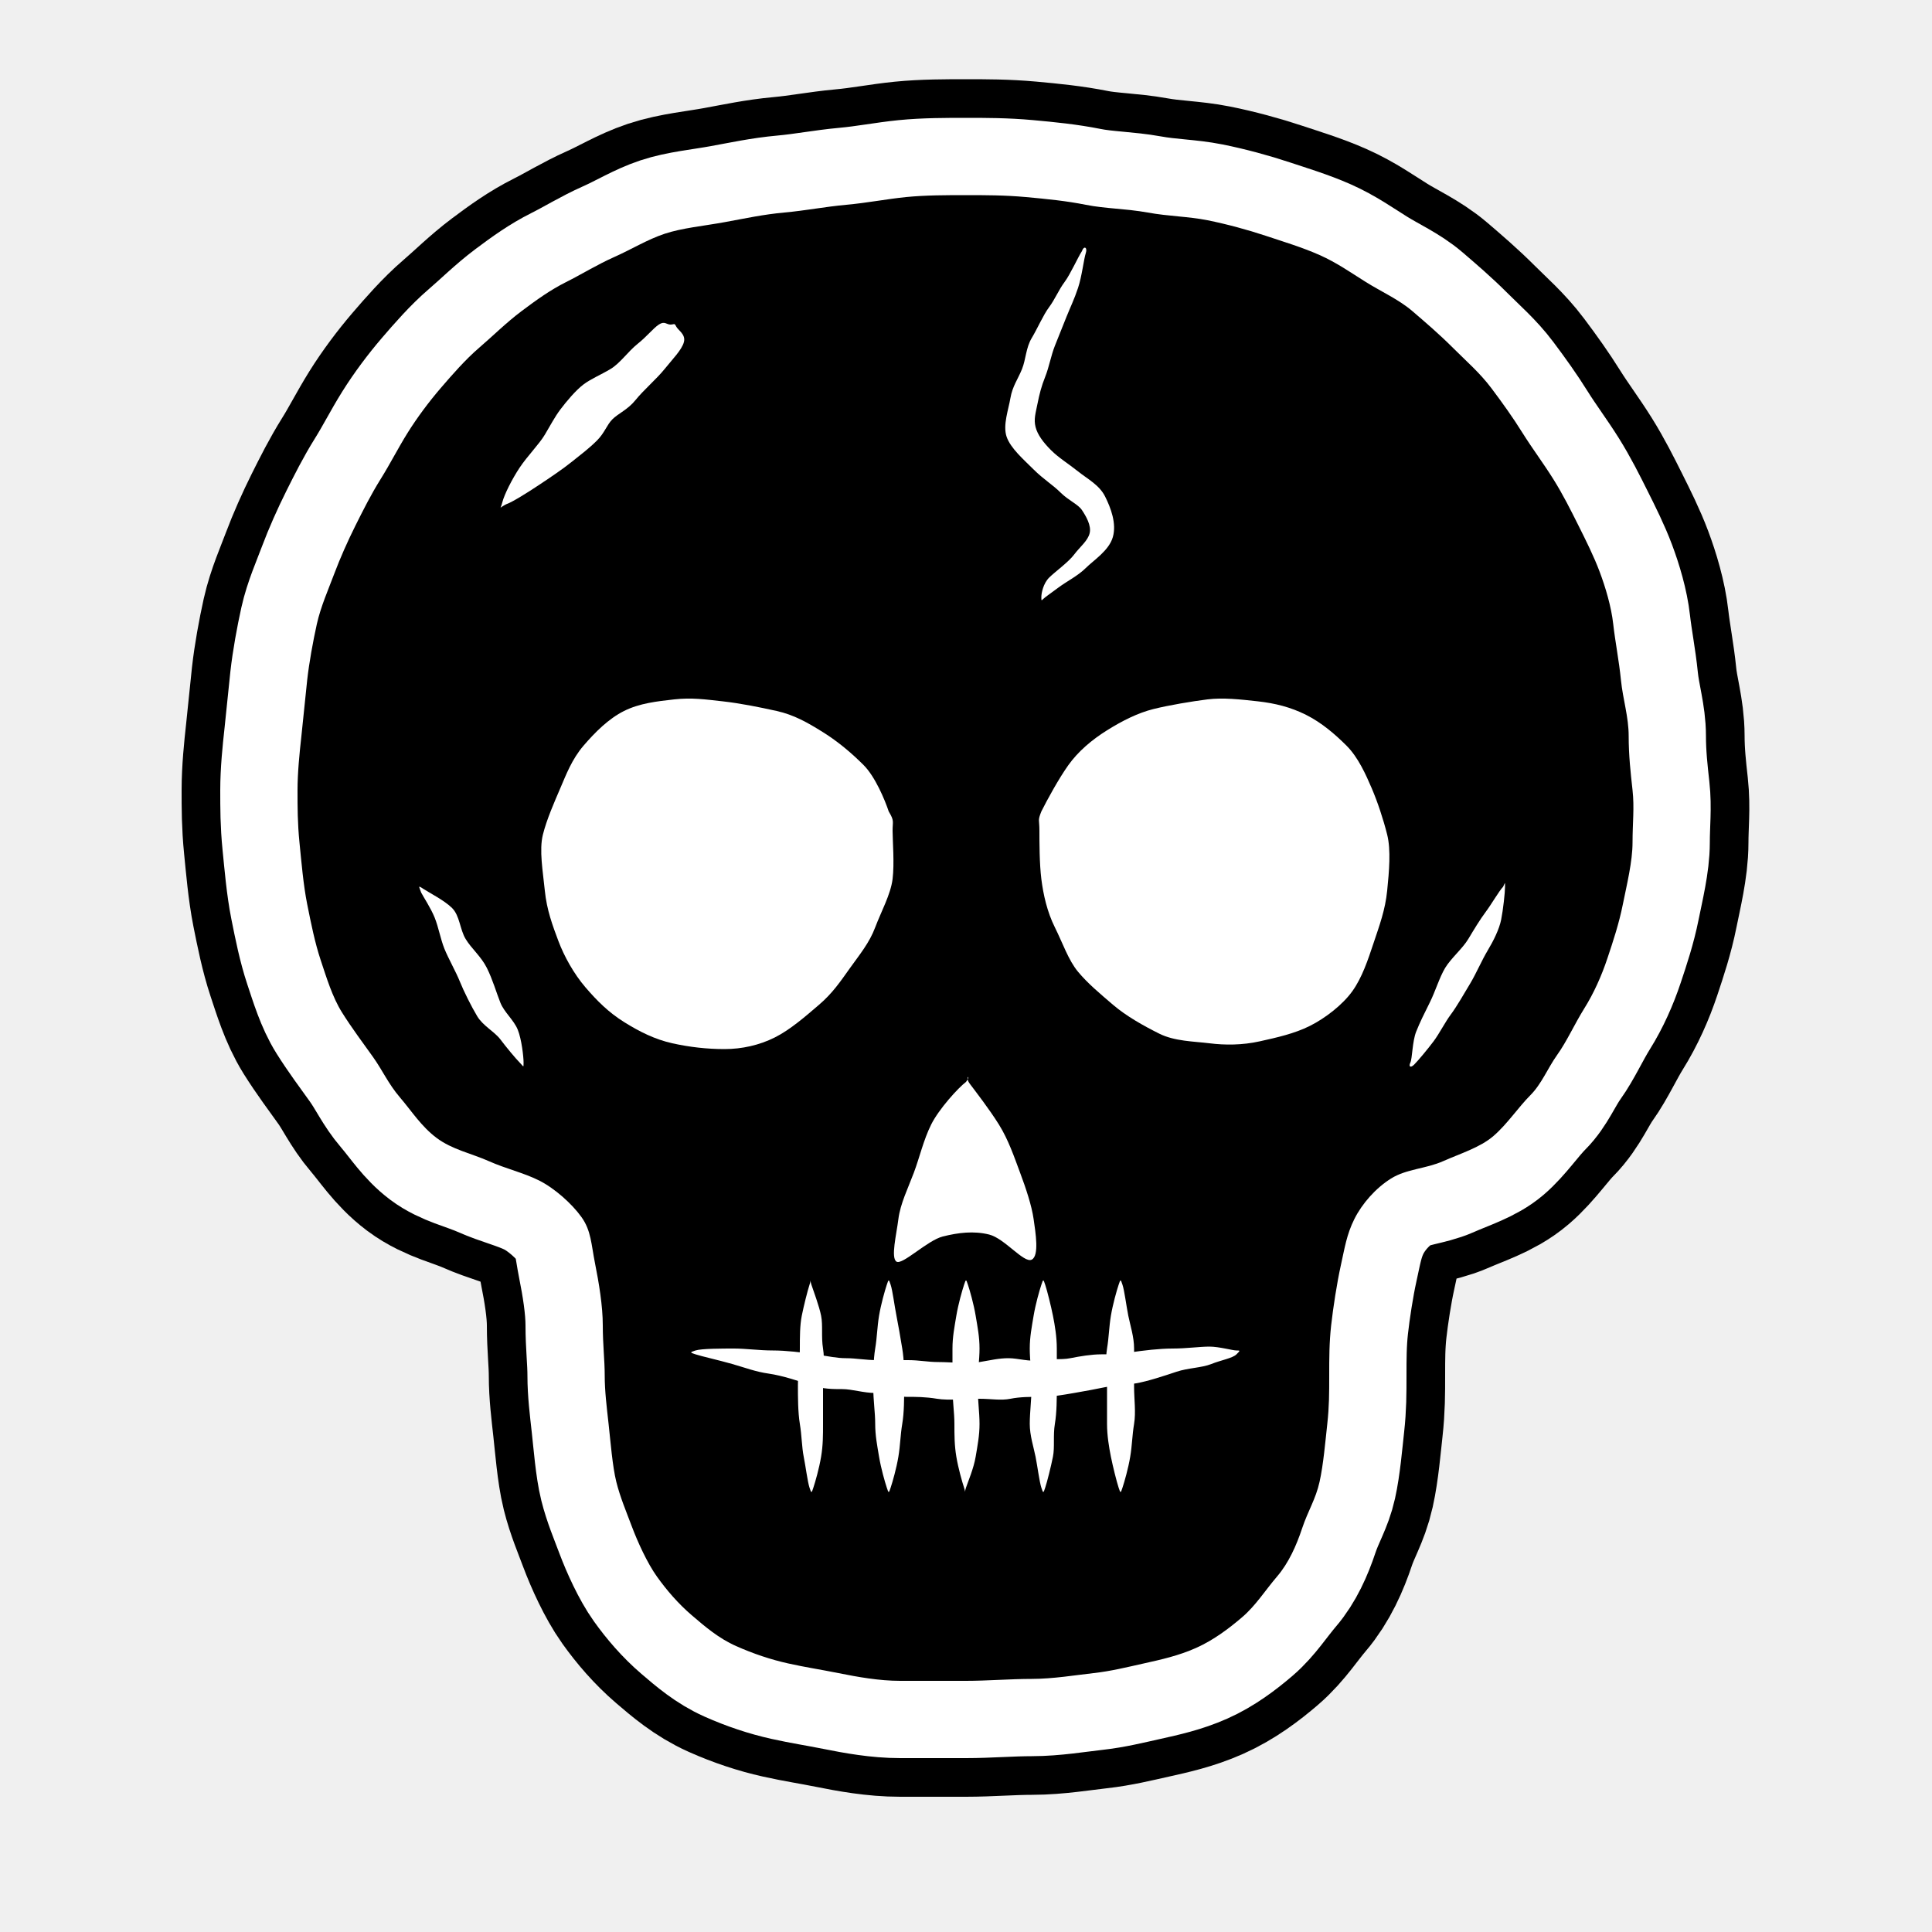
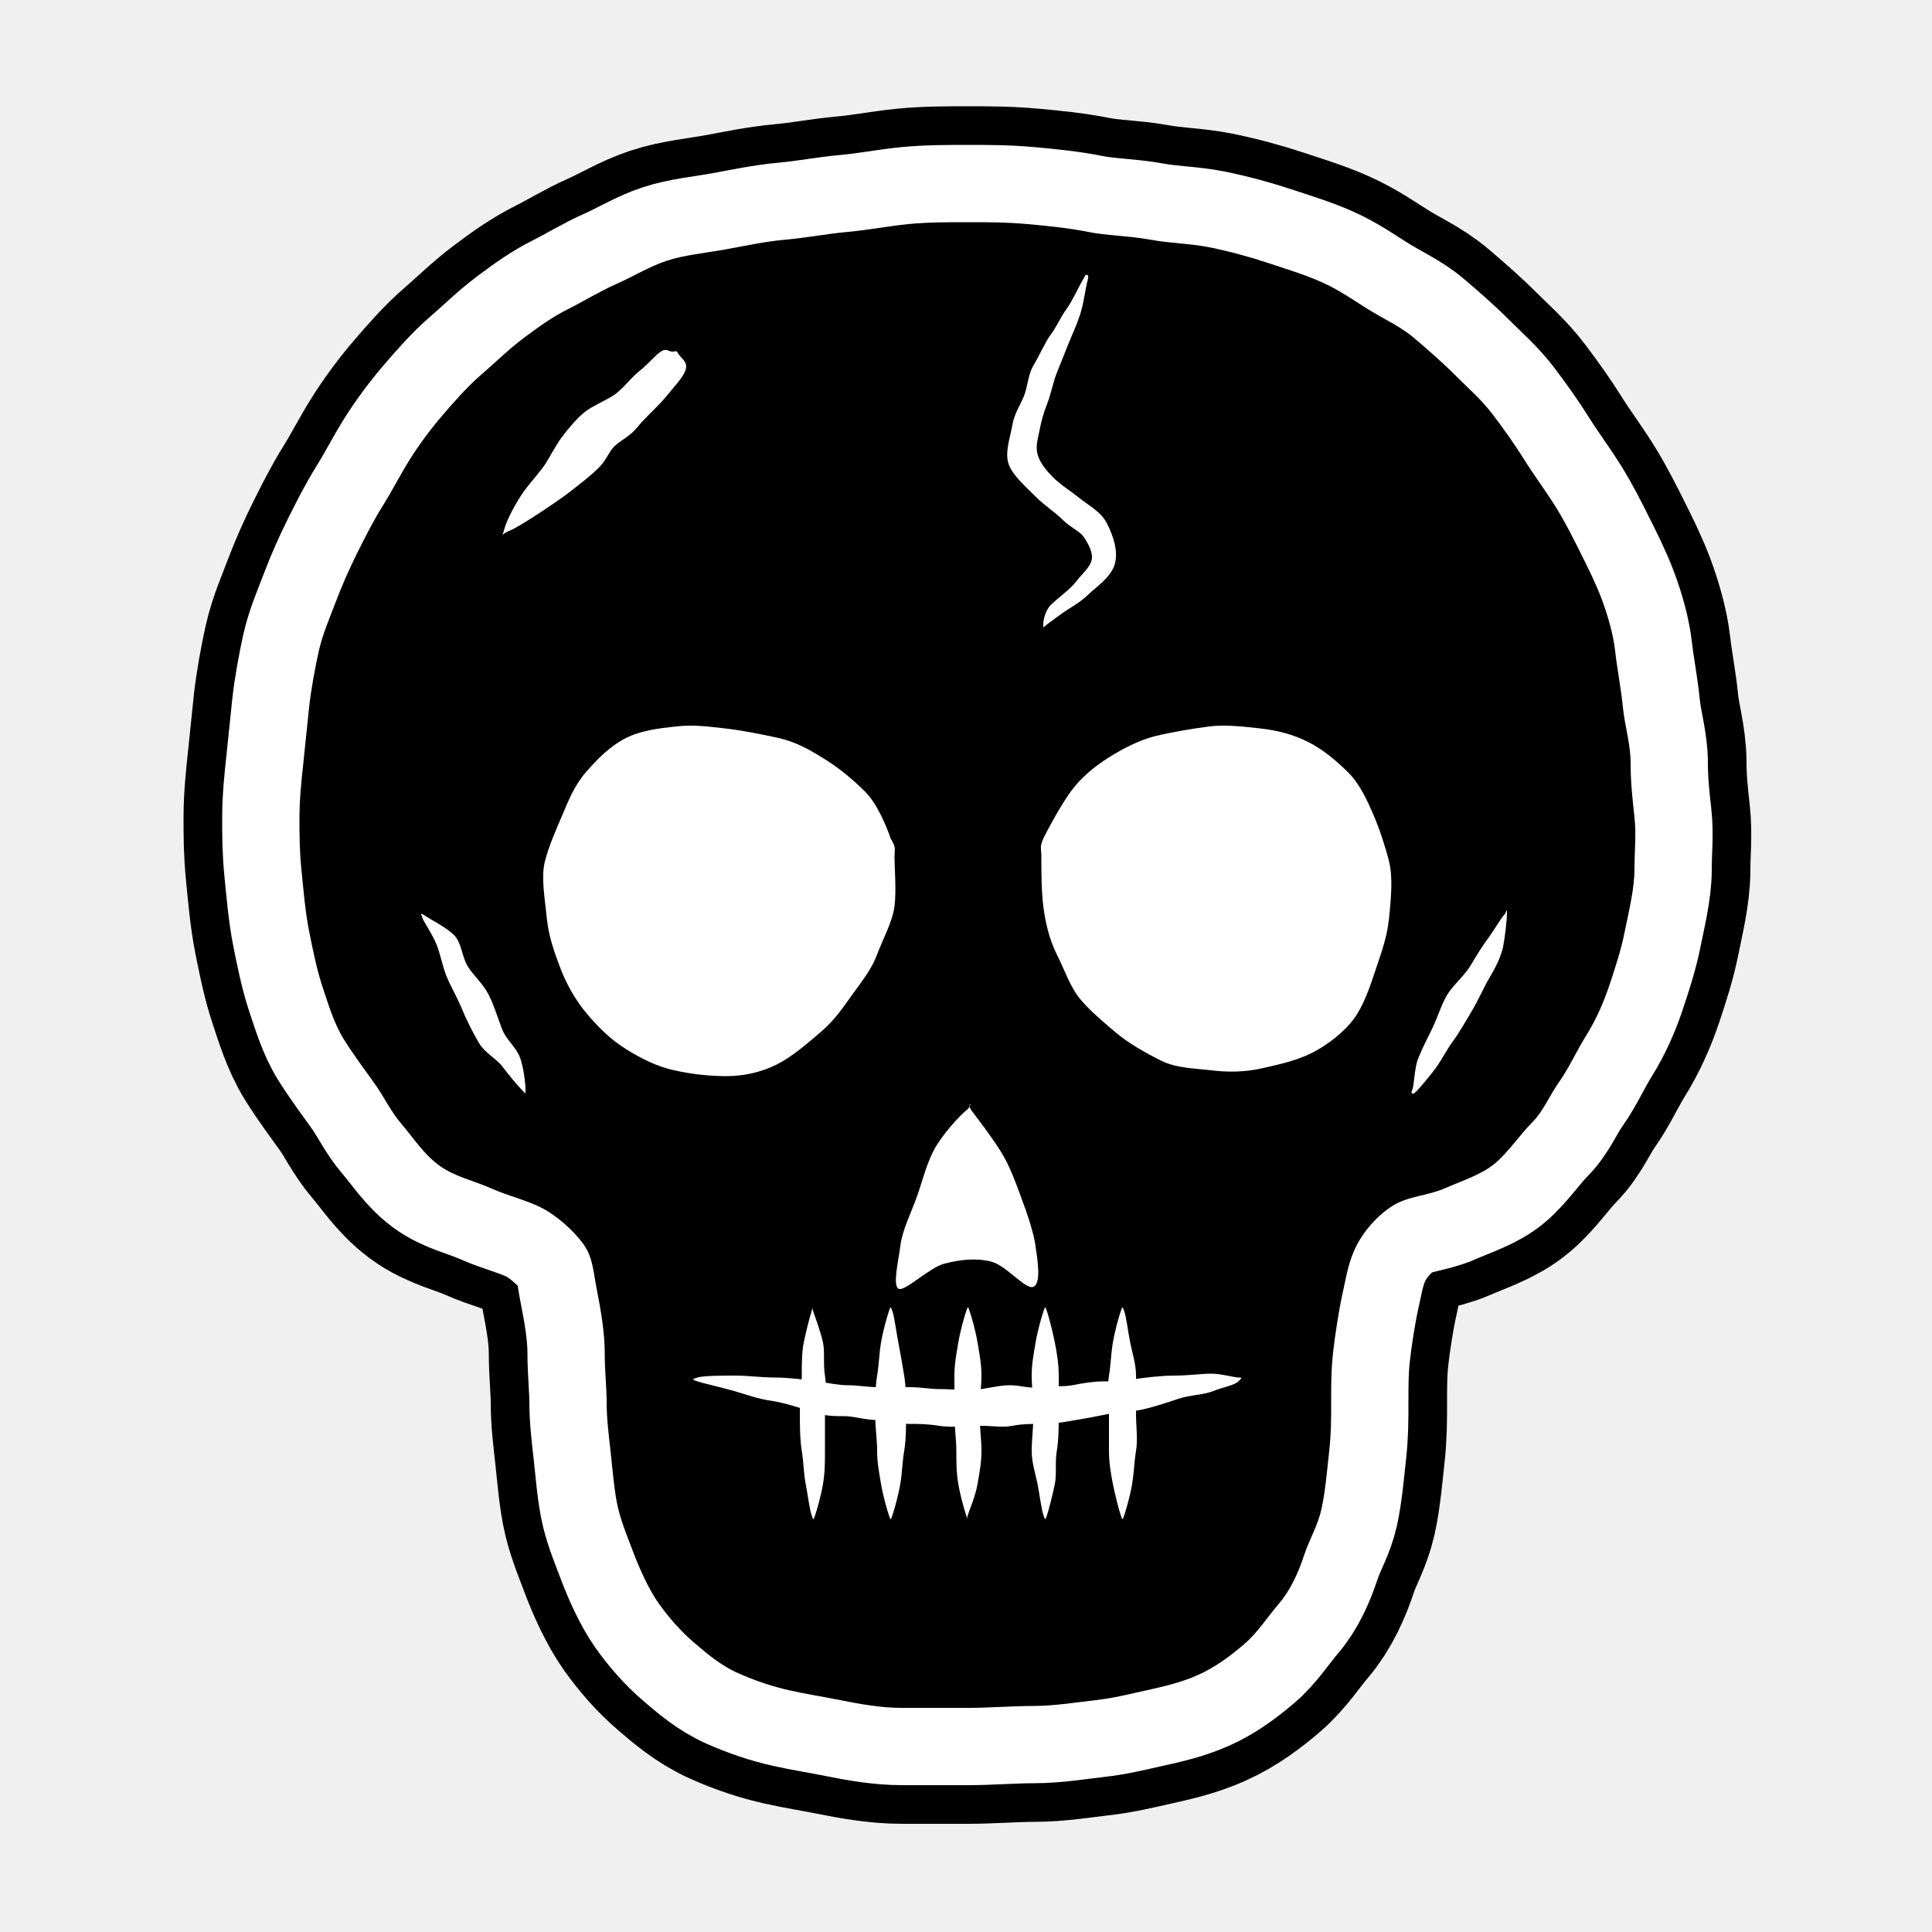
<svg xmlns="http://www.w3.org/2000/svg" width="100" height="100" viewBox="0 0 100 100">
  <defs>
    <path id="s0" d="M50 10.1c1 0 2 0 3.1.1s2.1.2 3.1.4 2.1.2 3.2.4 2.1.2 3.1.4 2.1.5 3 .8 1.9.6 2.8 1 1.6.9 2.4 1.4 1.7.9 2.4 1.5 1.4 1.2 2.1 1.9 1.4 1.3 2 2.1 1.1 1.5 1.6 2.3 1.1 1.6 1.6 2.4.9 1.6 1.3 2.4.8 1.6 1.1 2.4.6 1.8.7 2.7.3 1.9.4 2.9.4 1.9.4 2.9.1 1.9.2 2.8 0 1.7 0 2.7-.3 2.2-.5 3.2-.5 1.9-.8 2.8-.7 1.8-1.2 2.6-.9 1.7-1.4 2.4-.8 1.5-1.4 2.1-1.2 1.5-1.9 2.1-1.7.9-2.6 1.3-1.9.4-2.7.9-1.5 1.3-1.9 2.1-.5 1.5-.7 2.4-.4 2.2-.5 3.1-.1 1.7-.1 2.6 0 1.6-.1 2.5-.2 2.1-.4 3-.6 1.5-.9 2.4-.7 1.8-1.3 2.5-1.1 1.5-1.8 2.1-1.5 1.2-2.4 1.6-1.8.6-2.7.8-1.7.4-2.6.5-2.1.3-3.2.3-2.3.1-3.4.1-2.3 0-3.4 0-2.2-.2-3.2-.4-1.7-.3-2.6-.5-1.8-.5-2.7-.9-1.6-1-2.3-1.6-1.3-1.3-1.8-2-1-1.8-1.3-2.6-.6-1.5-.8-2.3-.3-2.1-.4-3-.2-1.7-.2-2.5-.1-1.6-.1-2.6-.2-2.2-.4-3.2-.2-1.7-.7-2.4-1.4-1.5-2.2-1.9-1.7-.6-2.6-1-1.9-.6-2.7-1.2-1.3-1.4-1.9-2.1-.9-1.4-1.4-2.1-1.1-1.5-1.6-2.3-.8-1.8-1.1-2.7-.5-1.9-.7-2.9-.3-2.2-.4-3.2-.1-1.8-.1-2.7.1-1.9.2-2.8.2-2 .3-2.9.3-2 .5-2.9.6-1.8.9-2.6.7-1.7 1.1-2.5.8-1.6 1.3-2.4.9-1.6 1.4-2.4 1.1-1.6 1.7-2.3 1.3-1.5 2-2.1 1.4-1.3 2.2-1.9 1.5-1.1 2.3-1.5 1.6-.9 2.5-1.3 1.7-.9 2.6-1.2 2-.4 3.1-.6 2-.4 3.1-.5 2.1-.3 3.2-.4 2.1-.3 3.1-.4 2.1-.1 3.1-.1z" />
  </defs>
-   <g fill="#000" stroke="#000" stroke-linejoin="round" stroke-linecap="round" stroke-width="12">
-     <use href="#s0" />
+   <g transform="translate(50 50) scale(1.000) translate(-49.9 -48.6)">
+     <g fill="#000" stroke="#000" stroke-linejoin="round" stroke-linecap="round" stroke-width="12">
+       <use href="#s0" />
+     </g>
+     <g fill="#fff" stroke="#fff" stroke-linejoin="round" stroke-linecap="round" stroke-width="8">
+       <use href="#s0" />
+     </g>
+     <g fill="#000" stroke="#000" stroke-linejoin="round" stroke-linecap="round" stroke-width="0">
+       <use href="#s0" />
+     </g>
+     <g>
+       <path d="M46 42c-.2-.6-.7-1.8-1.3-2.4s-1.3-1.2-2.1-1.7-1.5-.9-2.4-1.1-1.9-.4-2.8-.5-1.6-.2-2.5-.1-1.8.2-2.6.6-1.5 1.1-2.1 1.8-.9 1.5-1.2 2.2-.7 1.6-.9 2.4 0 1.9.1 2.9.4 1.8.7 2.6.8 1.7 1.4 2.4 1.2 1.3 2 1.8 1.6.9 2.5 1.1 1.8.3 2.7.3 1.8-.2 2.6-.6 1.6-1.1 2.3-1.7 1.1-1.2 1.6-1.9 1-1.3 1.3-2.1.8-1.7.9-2.5 0-2 0-2.5.1-.5-.2-1z" fill="#fff" />
+       <path d="M53.9 42c.3-.6.9-1.7 1.4-2.4s1.2-1.3 2-1.8 1.6-.9 2.4-1.1 2-.4 2.8-.5 1.7 0 2.6.1 1.7.3 2.5.7 1.5 1 2.1 1.6 1 1.5 1.3 2.2.6 1.6.8 2.4.1 1.9 0 2.9-.4 1.8-.7 2.7-.6 1.8-1.1 2.5-1.4 1.4-2.2 1.8-1.7.6-2.6.8-1.8.2-2.6.1-1.8-.1-2.6-.5-1.7-.9-2.4-1.5-1.3-1.1-1.8-1.7-.8-1.5-1.2-2.3-.6-1.7-.7-2.5-.1-1.9-.1-2.5-.1-.5.1-1z" fill="#fff" />
+       <path d="M50 56c-.4.3-1.4 1.4-1.8 2.2s-.6 1.7-.9 2.5-.7 1.6-.8 2.4-.4 2-.1 2.2 1.6-1.1 2.4-1.3 1.6-.3 2.4-.1 1.8 1.5 2.2 1.3.2-1.4.1-2.1-.4-1.6-.7-2.4-.6-1.7-1.1-2.5-1.2-1.7-1.5-2.1.1-.5-.2-.1z" fill="#fff" />
+       <path d="M36 70.1c.3.1 1.2.3 1.9.5s1.2.4 1.9.5 1.6.4 2.2.6 1.1.2 1.6.2 1.1.2 1.7.2 1.1.2 1.6.2 1 0 1.6.1 1.6 0 2.2 0 1.1.1 1.6 0 1-.1 1.6-.1 1.1-.1 1.7-.2 1.1-.2 1.6-.3 1-.1 1.6-.2 1.5-.4 2.1-.6 1.3-.2 1.8-.4 1.1-.3 1.3-.5.2-.2 0-.2-.9-.2-1.4-.2-1.2.1-1.9.1-1.5.1-2.2.2-1 .1-1.5.1-1.1.1-1.6.2-1.1 0-1.6.1-1.1-.1-1.6-.1-.9.1-1.5.2-1.5 0-2.1 0-1-.1-1.6-.1-1 0-1.6 0-1.1-.1-1.6-.1-.9-.1-1.6-.2-1.5-.2-2.2-.2-1.4-.1-2-.1-1.7 0-2 .1-.3.1 0 .2z" fill="#fff" />
+       <path d="M41.9 66.5c-.1.3-.3 1.1-.4 1.6s-.1 1.1-.1 1.7-.1 1.3-.1 1.9 0 1.4.1 2 .1 1.2.2 1.7.2 1.3.3 1.6.1.3.2 0 .3-1 .4-1.6.1-1.1.1-1.7 0-1.3 0-1.9.1-1.4 0-2 0-1.2-.1-1.7-.4-1.3-.5-1.6 0-.3-.1 0z" fill="#fff" />
+       <path d="M45.9 66.5c-.1.3-.3 1-.4 1.6s-.1 1.1-.2 1.7-.1 1.3-.1 2 .1 1.3.1 1.9.1 1.1.2 1.7.3 1.3.4 1.6.1.3.2 0 .3-1 .4-1.6.1-1.1.2-1.7.1-1.3.1-2 0-1.3-.1-1.9-.2-1.2-.3-1.7-.2-1.3-.3-1.6-.1-.3-.2 0z" fill="#fff" />
+       <path d="M49.9 66.5c-.1.3-.3 1-.4 1.6s-.2 1.1-.2 1.7 0 1.3 0 2 .1 1.3.1 1.9 0 1.1.1 1.7.3 1.3.4 1.6 0 .3.1 0 .4-1 .5-1.6.2-1.1.2-1.7-.1-1.3-.1-2 .1-1.3.1-1.9-.1-1.1-.2-1.7-.3-1.3-.4-1.6-.1-.3-.2 0z" fill="#fff" />
+       <path d="M53.9 66.5c-.1.3-.3 1-.4 1.6s-.2 1.1-.2 1.7.1 1.3.1 1.9-.1 1.4-.1 2 .2 1.2.3 1.7.2 1.3.3 1.6.1.3.2 0 .3-1.1.4-1.6 0-1.1.1-1.7.1-1.3.1-1.9 0-1.4 0-2-.1-1.2-.2-1.7-.3-1.3-.4-1.6-.1-.3-.2 0z" fill="#fff" />
+       <path d="M57.9 66.5c-.1.3-.3 1-.4 1.6s-.1 1.1-.2 1.7 0 1.3 0 1.9 0 1.4 0 2 .1 1.2.2 1.7.3 1.3.4 1.6.1.3.2 0 .3-1 .4-1.6.1-1.1.2-1.7 0-1.3 0-1.9 0-1.4 0-2-.2-1.2-.3-1.7-.2-1.3-.3-1.6-.1-.3-.2 0z" fill="#fff" />
+       <path d="M56 13c-.2.3-.6 1.2-.9 1.6s-.5.9-.8 1.3-.6 1.1-.9 1.6-.3 1.1-.5 1.6-.5.9-.6 1.5-.4 1.4-.2 2 .9 1.2 1.4 1.7 1 .8 1.4 1.2.9.6 1.1.9.5.8.4 1.2-.5.7-.8 1.1-1 .9-1.3 1.2-.4.8-.4 1 0 .2.1.1.4-.3.8-.6 1-.6 1.4-1 1.2-.9 1.4-1.6-.1-1.5-.4-2.1-.9-.9-1.4-1.3-1-.7-1.4-1.1-.7-.8-.8-1.2 0-.7.1-1.2.2-.9.4-1.4.3-1.1.5-1.6.4-1 .6-1.5.4-.9.6-1.5.3-1.5.4-1.8-.1-.4-.2-.1z" fill="#fff" />
+       <path d="M26.2 26.1c.3-.1 1.1-.6 1.7-1s1.2-.8 1.7-1.2.9-.7 1.3-1.1.5-.8.8-1.1.8-.5 1.2-1 1.1-1.1 1.5-1.6.9-1 1-1.4-.3-.6-.4-.8-.1-.1-.3-.1-.3-.2-.6 0-.6.6-1.1 1-.9 1-1.4 1.3-1 .5-1.4.8-.9.9-1.2 1.3-.5.8-.8 1.3-.9 1.1-1.3 1.7-.8 1.4-.9 1.8-.2.3.2.1z" fill="#fff" />
+       <path d="M21.8 46.2c.1.2.5.8.7 1.3s.3 1.1.5 1.6.6 1.2.8 1.7.6 1.3.9 1.8.9.8 1.2 1.2.8 1 1 1.2.2.3.2 0-.1-1.2-.3-1.7-.7-.9-.9-1.4-.4-1.2-.7-1.8-.8-1-1.1-1.5-.3-1.2-.7-1.6-1.2-.8-1.5-1-.2-.1-.1.2z" fill="#fff" />
+       <path d="M77.8 45.9c-.2.2-.6.9-.9 1.3s-.6.9-.9 1.4-.9 1-1.2 1.5-.5 1.2-.8 1.8-.5 1-.7 1.5-.2 1.4-.3 1.6 0 .3.2.1.7-.8 1-1.2.6-1 .9-1.4.7-1.1 1-1.6.6-1.2.9-1.7.6-1.1.7-1.6.2-1.4.2-1.7 0-.2-.1 0z" fill="#fff" />
+     </g>
+     <g />
  </g>
-   <g fill="#fff" stroke="#fff" stroke-linejoin="round" stroke-linecap="round" stroke-width="8">
-     <use href="#s0" />
-   </g>
-   <g fill="#000" stroke="#000" stroke-linejoin="round" stroke-linecap="round" stroke-width="0">
-     <use href="#s0" />
-   </g>
-   <g>
-     <path d="M46 42c-.2-.6-.7-1.8-1.3-2.4s-1.3-1.2-2.1-1.7-1.5-.9-2.4-1.1-1.9-.4-2.8-.5-1.6-.2-2.5-.1-1.8.2-2.6.6-1.5 1.1-2.1 1.8-.9 1.5-1.2 2.2-.7 1.6-.9 2.4 0 1.9.1 2.9.4 1.8.7 2.6.8 1.7 1.4 2.4 1.2 1.3 2 1.8 1.6.9 2.5 1.1 1.8.3 2.7.3 1.8-.2 2.6-.6 1.6-1.1 2.3-1.7 1.1-1.2 1.6-1.9 1-1.3 1.3-2.1.8-1.7.9-2.5 0-2 0-2.5.1-.5-.2-1z" fill="#fff" />
-     <path d="M53.9 42c.3-.6.9-1.7 1.4-2.4s1.2-1.3 2-1.8 1.6-.9 2.4-1.1 2-.4 2.8-.5 1.7 0 2.6.1 1.7.3 2.5.7 1.5 1 2.1 1.6 1 1.5 1.3 2.2.6 1.6.8 2.4.1 1.9 0 2.9-.4 1.8-.7 2.7-.6 1.8-1.1 2.5-1.4 1.4-2.2 1.8-1.7.6-2.6.8-1.8.2-2.6.1-1.8-.1-2.6-.5-1.7-.9-2.4-1.5-1.3-1.1-1.8-1.7-.8-1.5-1.2-2.3-.6-1.7-.7-2.5-.1-1.9-.1-2.5-.1-.5.1-1z" fill="#fff" />
-     <path d="M50 56c-.4.3-1.4 1.4-1.8 2.2s-.6 1.7-.9 2.5-.7 1.6-.8 2.4-.4 2-.1 2.2 1.6-1.1 2.4-1.3 1.6-.3 2.4-.1 1.8 1.5 2.2 1.3.2-1.4.1-2.1-.4-1.6-.7-2.4-.6-1.7-1.1-2.5-1.2-1.7-1.5-2.1.1-.5-.2-.1z" fill="#fff" />
-     <path d="M36 70.1c.3.1 1.2.3 1.9.5s1.2.4 1.9.5 1.6.4 2.2.6 1.1.2 1.6.2 1.1.2 1.7.2 1.1.2 1.6.2 1 0 1.6.1 1.6 0 2.2 0 1.1.1 1.6 0 1-.1 1.6-.1 1.1-.1 1.7-.2 1.1-.2 1.6-.3 1-.1 1.6-.2 1.5-.4 2.1-.6 1.3-.2 1.8-.4 1.1-.3 1.3-.5.2-.2 0-.2-.9-.2-1.4-.2-1.2.1-1.9.1-1.5.1-2.2.2-1 .1-1.5.1-1.1.1-1.6.2-1.1 0-1.6.1-1.1-.1-1.6-.1-.9.1-1.5.2-1.5 0-2.1 0-1-.1-1.6-.1-1 0-1.6 0-1.1-.1-1.6-.1-.9-.1-1.6-.2-1.5-.2-2.2-.2-1.4-.1-2-.1-1.7 0-2 .1-.3.1 0 .2z" fill="#fff" />
-     <path d="M41.9 66.5c-.1.3-.3 1.1-.4 1.6s-.1 1.1-.1 1.7-.1 1.3-.1 1.9 0 1.4.1 2 .1 1.2.2 1.7.2 1.3.3 1.6.1.3.2 0 .3-1 .4-1.6.1-1.1.1-1.7 0-1.3 0-1.9.1-1.4 0-2 0-1.2-.1-1.7-.4-1.3-.5-1.6 0-.3-.1 0z" fill="#fff" />
-     <path d="M45.9 66.5c-.1.3-.3 1-.4 1.6s-.1 1.1-.2 1.7-.1 1.3-.1 2 .1 1.3.1 1.9.1 1.1.2 1.7.3 1.3.4 1.6.1.3.2 0 .3-1 .4-1.6.1-1.1.2-1.7.1-1.3.1-2 0-1.3-.1-1.9-.2-1.2-.3-1.7-.2-1.3-.3-1.6-.1-.3-.2 0z" fill="#fff" />
-     <path d="M49.9 66.5c-.1.3-.3 1-.4 1.6s-.2 1.1-.2 1.7 0 1.3 0 2 .1 1.3.1 1.9 0 1.1.1 1.7.3 1.3.4 1.6 0 .3.1 0 .4-1 .5-1.6.2-1.1.2-1.7-.1-1.3-.1-2 .1-1.3.1-1.9-.1-1.1-.2-1.7-.3-1.3-.4-1.6-.1-.3-.2 0z" fill="#fff" />
-     <path d="M53.9 66.5c-.1.3-.3 1-.4 1.6s-.2 1.1-.2 1.7.1 1.3.1 1.9-.1 1.4-.1 2 .2 1.2.3 1.7.2 1.3.3 1.6.1.3.2 0 .3-1.1.4-1.6 0-1.1.1-1.7.1-1.3.1-1.9 0-1.4 0-2-.1-1.2-.2-1.7-.3-1.3-.4-1.6-.1-.3-.2 0z" fill="#fff" />
-     <path d="M57.9 66.5c-.1.3-.3 1-.4 1.6s-.1 1.1-.2 1.7 0 1.3 0 1.9 0 1.4 0 2 .1 1.2.2 1.7.3 1.3.4 1.6.1.3.2 0 .3-1 .4-1.6.1-1.1.2-1.7 0-1.3 0-1.9 0-1.4 0-2-.2-1.2-.3-1.7-.2-1.3-.3-1.6-.1-.3-.2 0z" fill="#fff" />
-     <path d="M56 13c-.2.3-.6 1.2-.9 1.6s-.5.9-.8 1.3-.6 1.1-.9 1.6-.3 1.1-.5 1.6-.5.9-.6 1.5-.4 1.4-.2 2 .9 1.2 1.4 1.7 1 .8 1.4 1.2.9.6 1.1.9.5.8.4 1.2-.5.7-.8 1.1-1 .9-1.3 1.2-.4.8-.4 1 0 .2.1.1.4-.3.8-.6 1-.6 1.4-1 1.2-.9 1.4-1.6-.1-1.5-.4-2.1-.9-.9-1.4-1.3-1-.7-1.4-1.1-.7-.8-.8-1.2 0-.7.1-1.2.2-.9.4-1.4.3-1.1.5-1.6.4-1 .6-1.5.4-.9.6-1.5.3-1.5.4-1.8-.1-.4-.2-.1z" fill="#fff" />
-     <path d="M26.2 26.1c.3-.1 1.1-.6 1.7-1s1.2-.8 1.7-1.2.9-.7 1.3-1.1.5-.8.8-1.1.8-.5 1.2-1 1.1-1.1 1.5-1.6.9-1 1-1.4-.3-.6-.4-.8-.1-.1-.3-.1-.3-.2-.6 0-.6.6-1.1 1-.9 1-1.4 1.3-1 .5-1.4.8-.9.9-1.2 1.3-.5.8-.8 1.3-.9 1.1-1.3 1.7-.8 1.4-.9 1.8-.2.3.2.1z" fill="#fff" />
-     <path d="M21.8 46.2c.1.2.5.8.7 1.3s.3 1.1.5 1.6.6 1.2.8 1.7.6 1.3.9 1.8.9.8 1.2 1.2.8 1 1 1.2.2.3.2 0-.1-1.2-.3-1.7-.7-.9-.9-1.4-.4-1.2-.7-1.8-.8-1-1.1-1.5-.3-1.2-.7-1.6-1.2-.8-1.5-1-.2-.1-.1.2z" fill="#fff" />
-     <path d="M77.8 45.9c-.2.2-.6.9-.9 1.3s-.6.9-.9 1.4-.9 1-1.2 1.5-.5 1.2-.8 1.8-.5 1-.7 1.5-.2 1.4-.3 1.6 0 .3.2.1.7-.8 1-1.2.6-1 .9-1.4.7-1.1 1-1.6.6-1.2.9-1.7.6-1.1.7-1.6.2-1.4.2-1.7 0-.2-.1 0z" fill="#fff" />
-   </g>
-   <g />
</svg>
